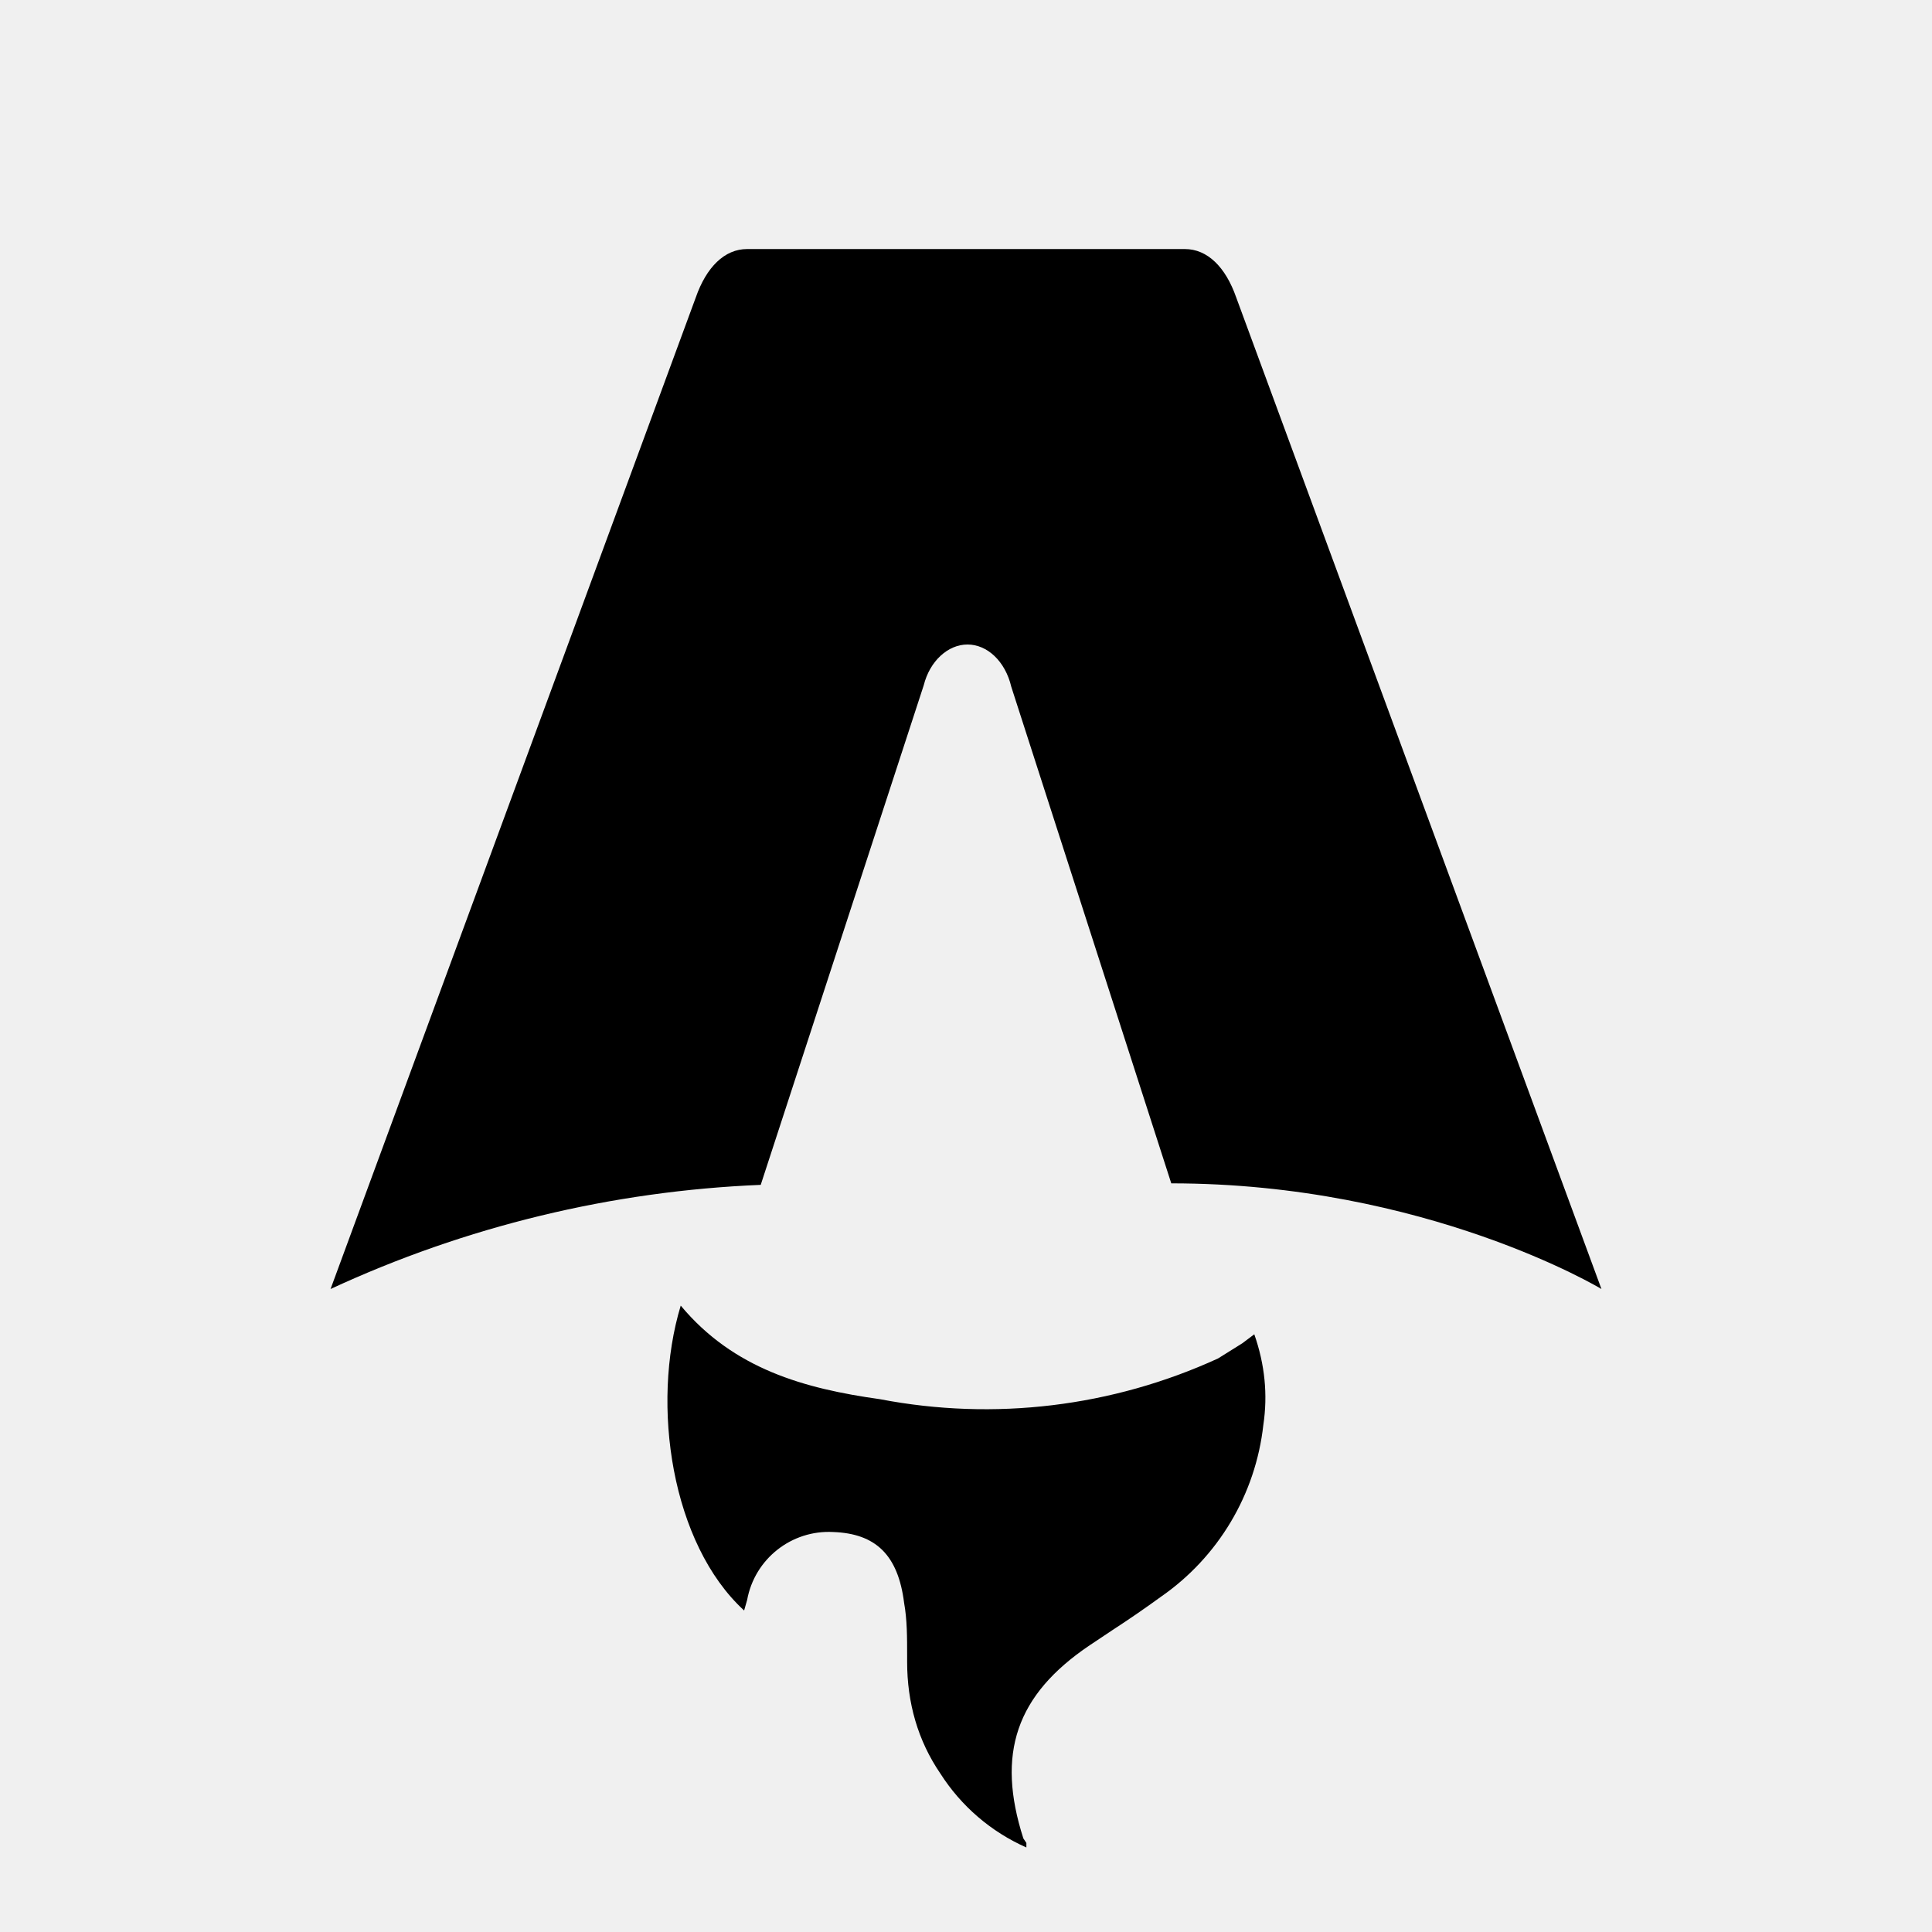
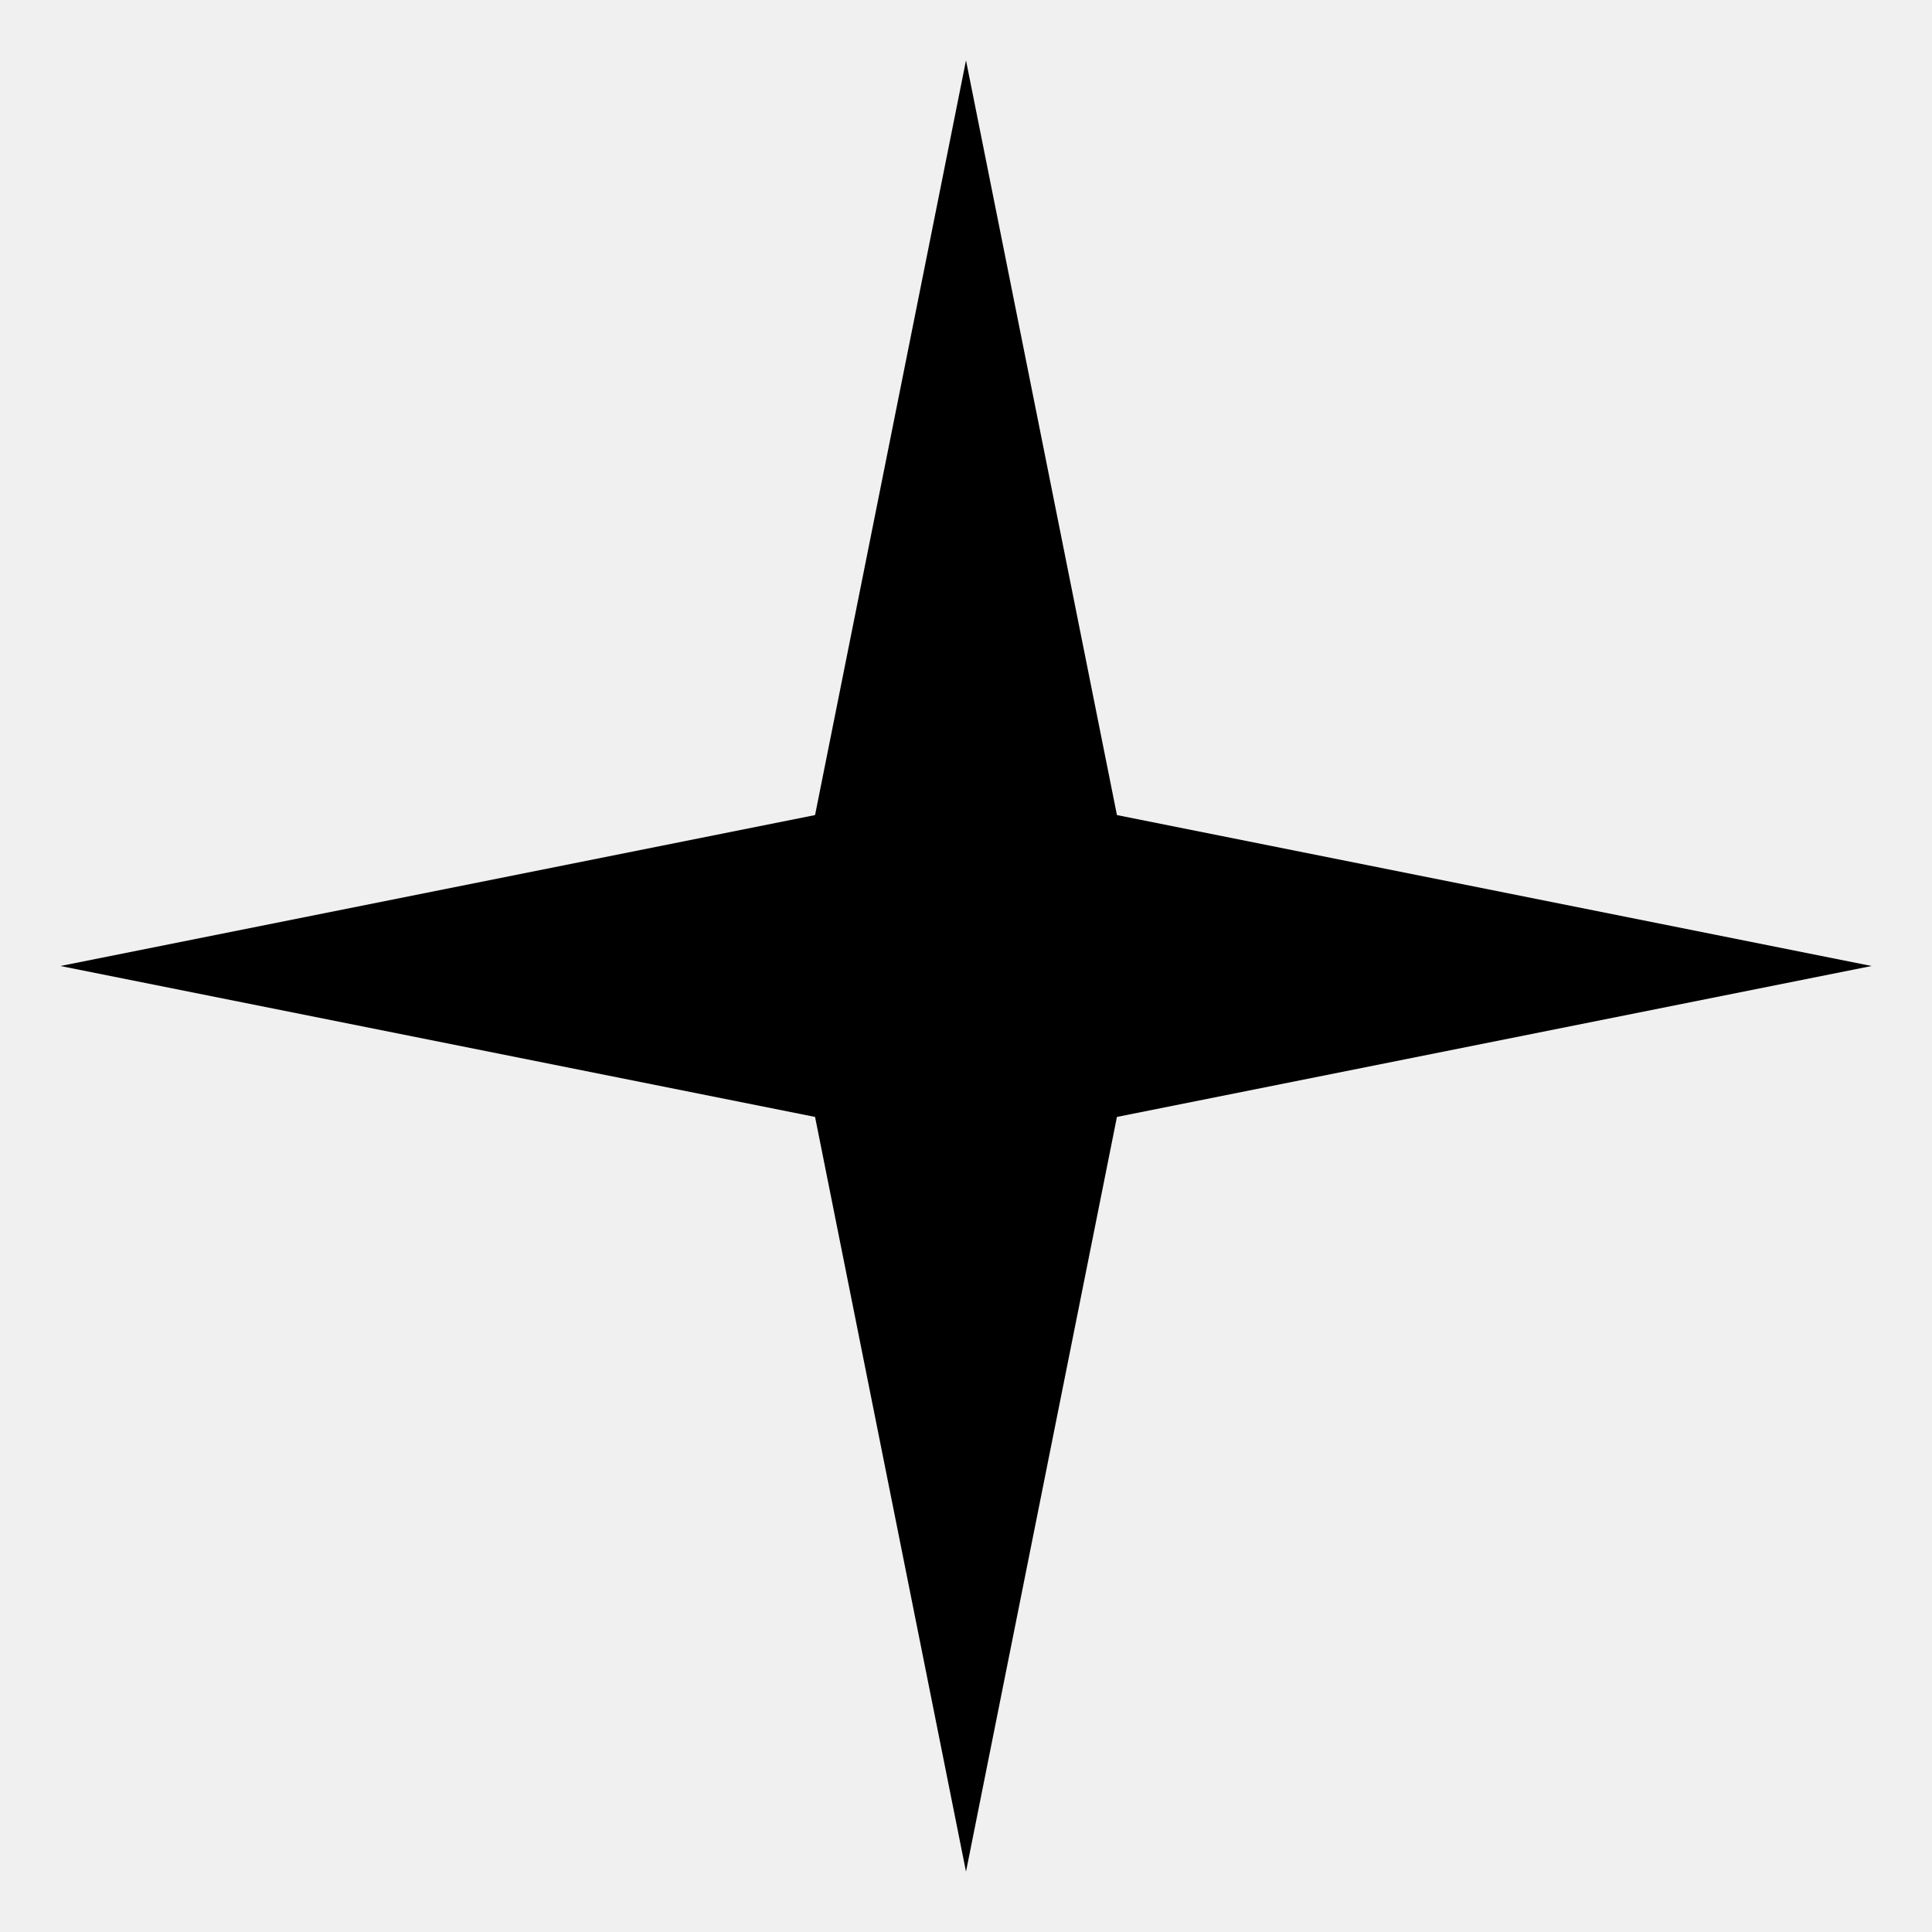
- <svg xmlns="http://www.w3.org/2000/svg" fill="none" viewBox="0 0 128 128">
-   <path d="M50.4 78.5a75.1 75.1 0 0 0-28.5 6.9l24.2-65.7c.7-2 1.9-3.2 3.4-3.2h29c1.5 0 2.7 1.2 3.4 3.2l24.2 65.7s-11.6-7-28.5-7L67 45.5c-.4-1.7-1.6-2.8-2.9-2.8-1.3 0-2.5 1.1-2.9 2.7L50.4 78.5Zm-1.1 28.2Zm-4.2-20.2c-2 6.6-.6 15.8 4.2 20.2a17.5 17.5 0 0 1 .2-.7 5.5 5.5 0 0 1 5.7-4.5c2.8.1 4.3 1.5 4.7 4.7.2 1.1.2 2.3.2 3.5v.4c0 2.7.7 5.2 2.2 7.4a13 13 0 0 0 5.7 4.9v-.3l-.2-.3c-1.8-5.6-.5-9.5 4.4-12.8l1.5-1a73 73 0 0 0 3.2-2.2 16 16 0 0 0 6.8-11.4c.3-2 .1-4-.6-6l-.8.6-1.6 1a37 37 0 0 1-22.4 2.7c-5-.7-9.7-2-13.2-6.2Z" />
+ <svg xmlns="http://www.w3.org/2000/svg" viewBox="0 0 128 128">
+   <path d="M64 4 L74 54 L124 64 L74 74 L64 124 L54 74 L4 64 L54 54 Z" />
  <style>
-         path { fill: #000; }
-         @media (prefers-color-scheme: dark) {
-             path { fill: #FFF; }
-         }
-     </style>
+     path { fill: #000; }
+     @media (prefers-color-scheme: dark) {
+       path { fill: #FFF; }
+     }
+   </style>
</svg>
